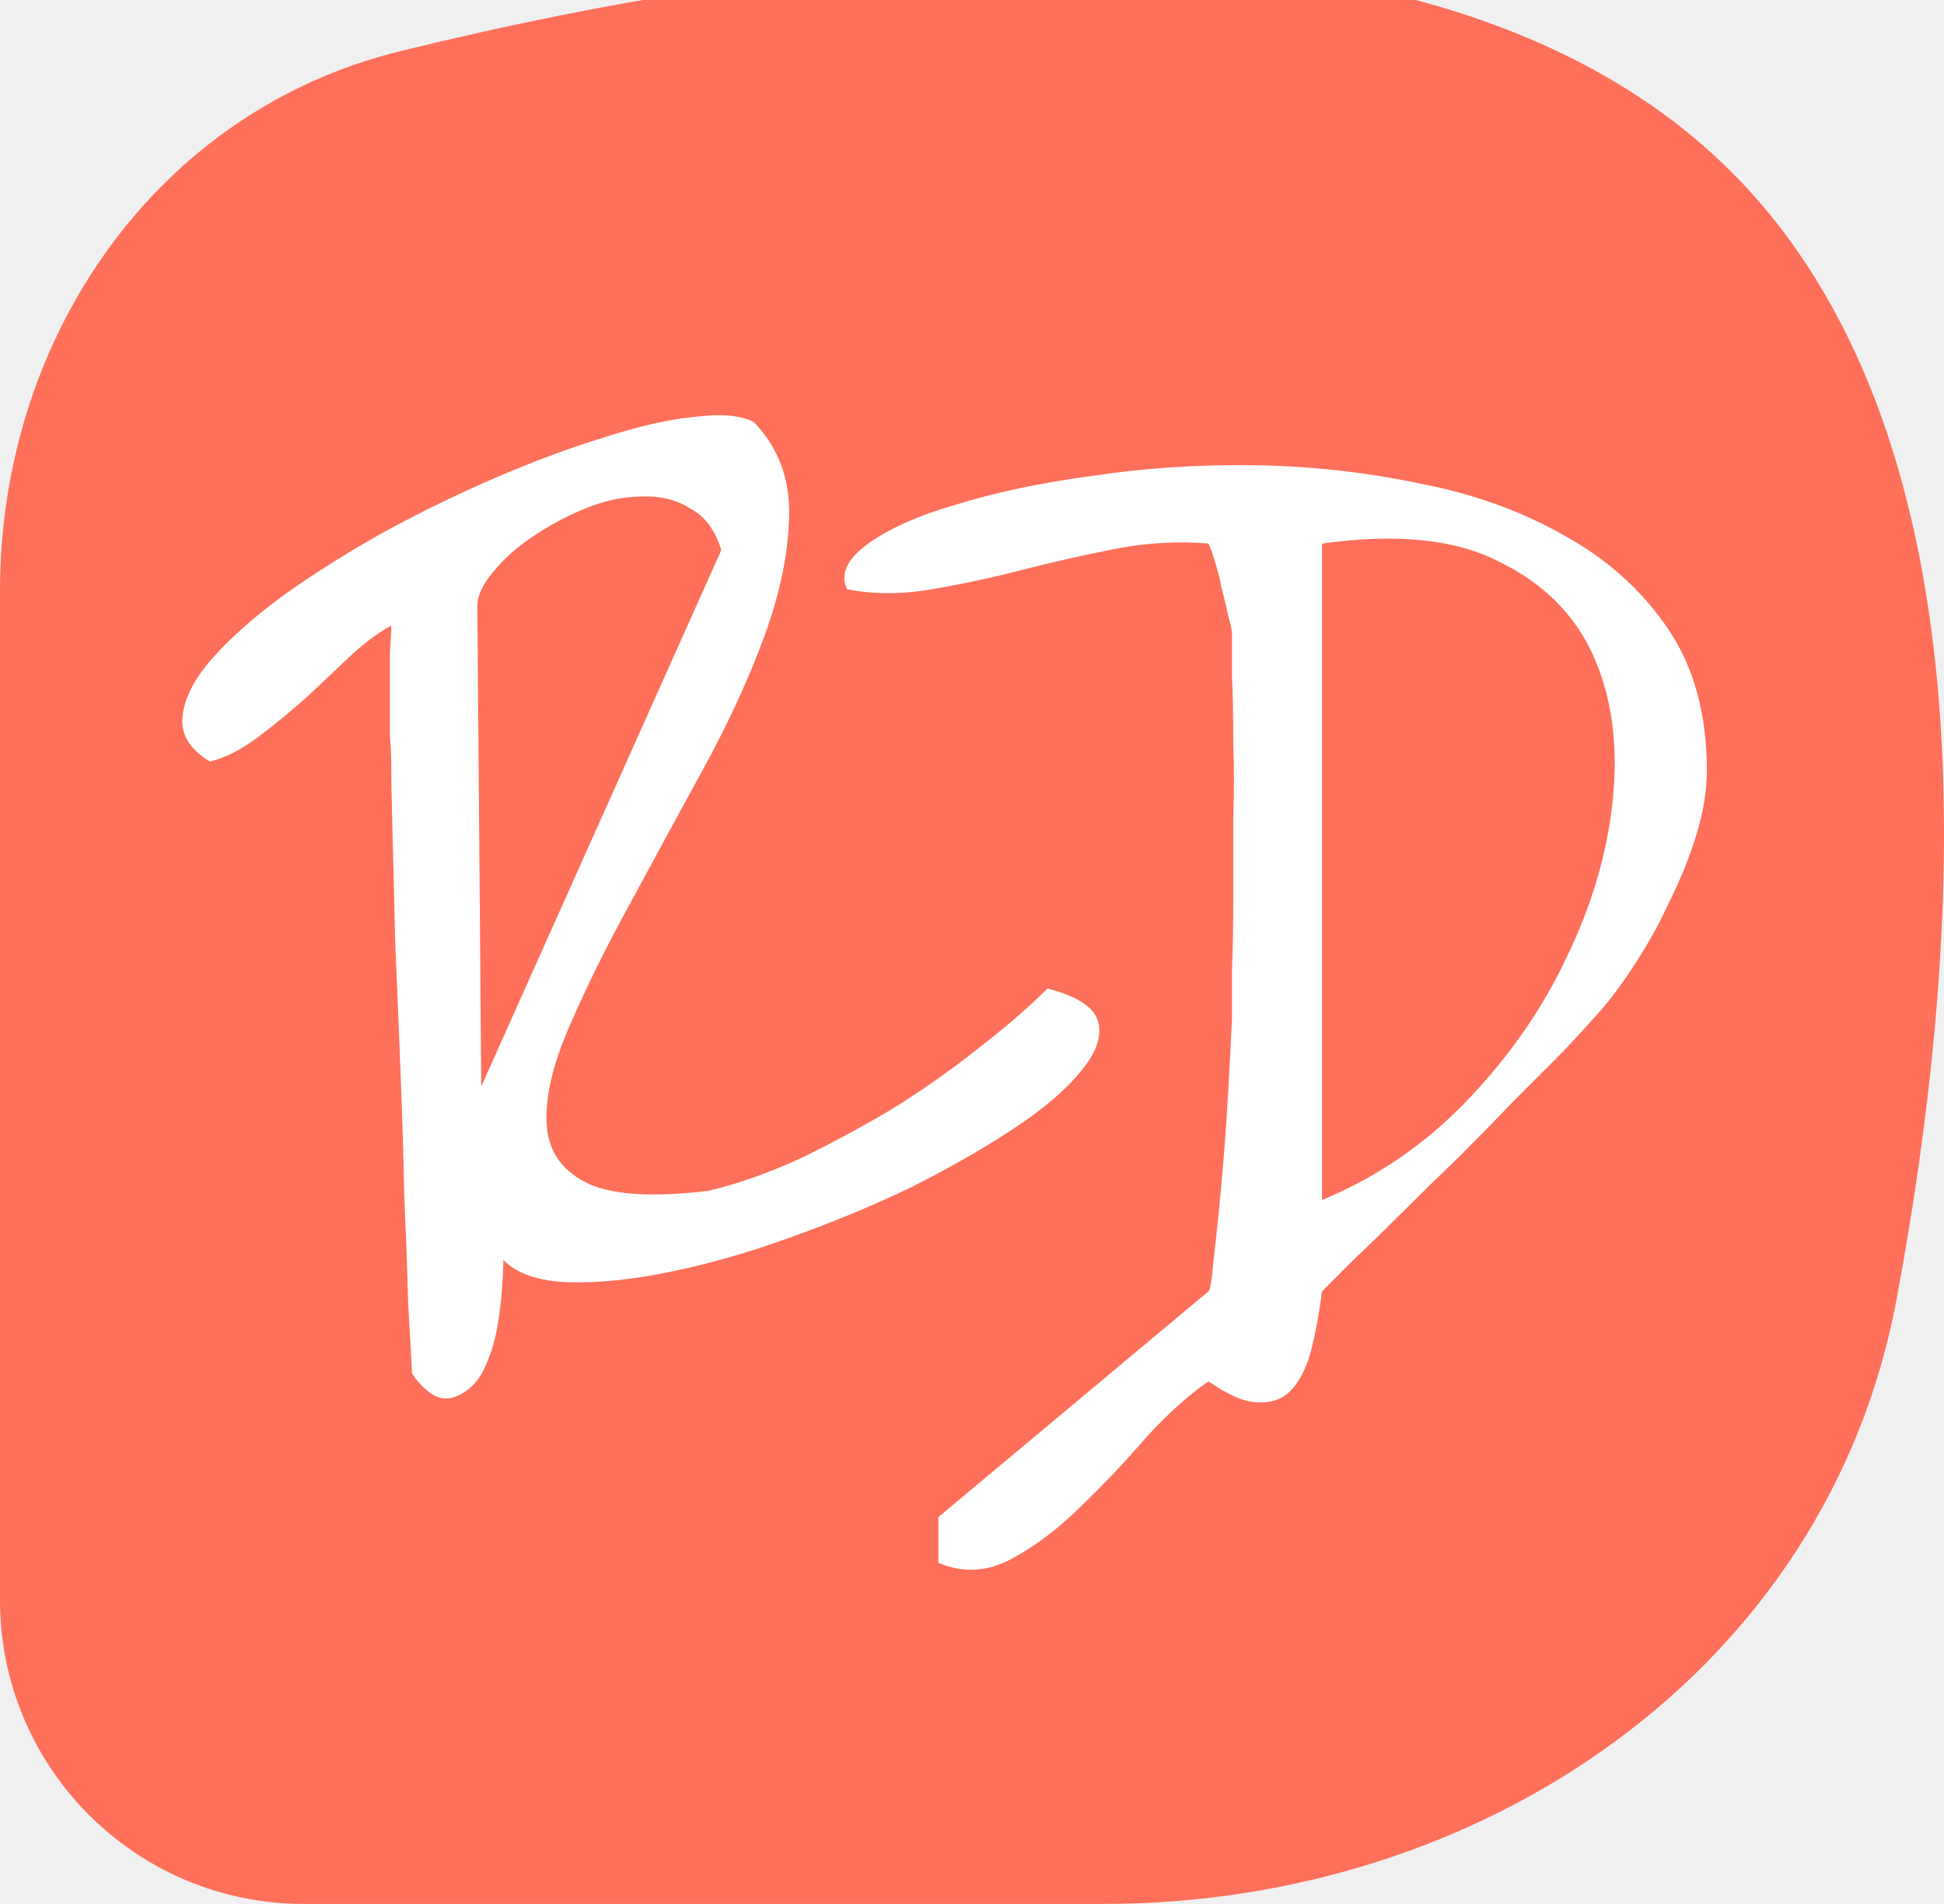
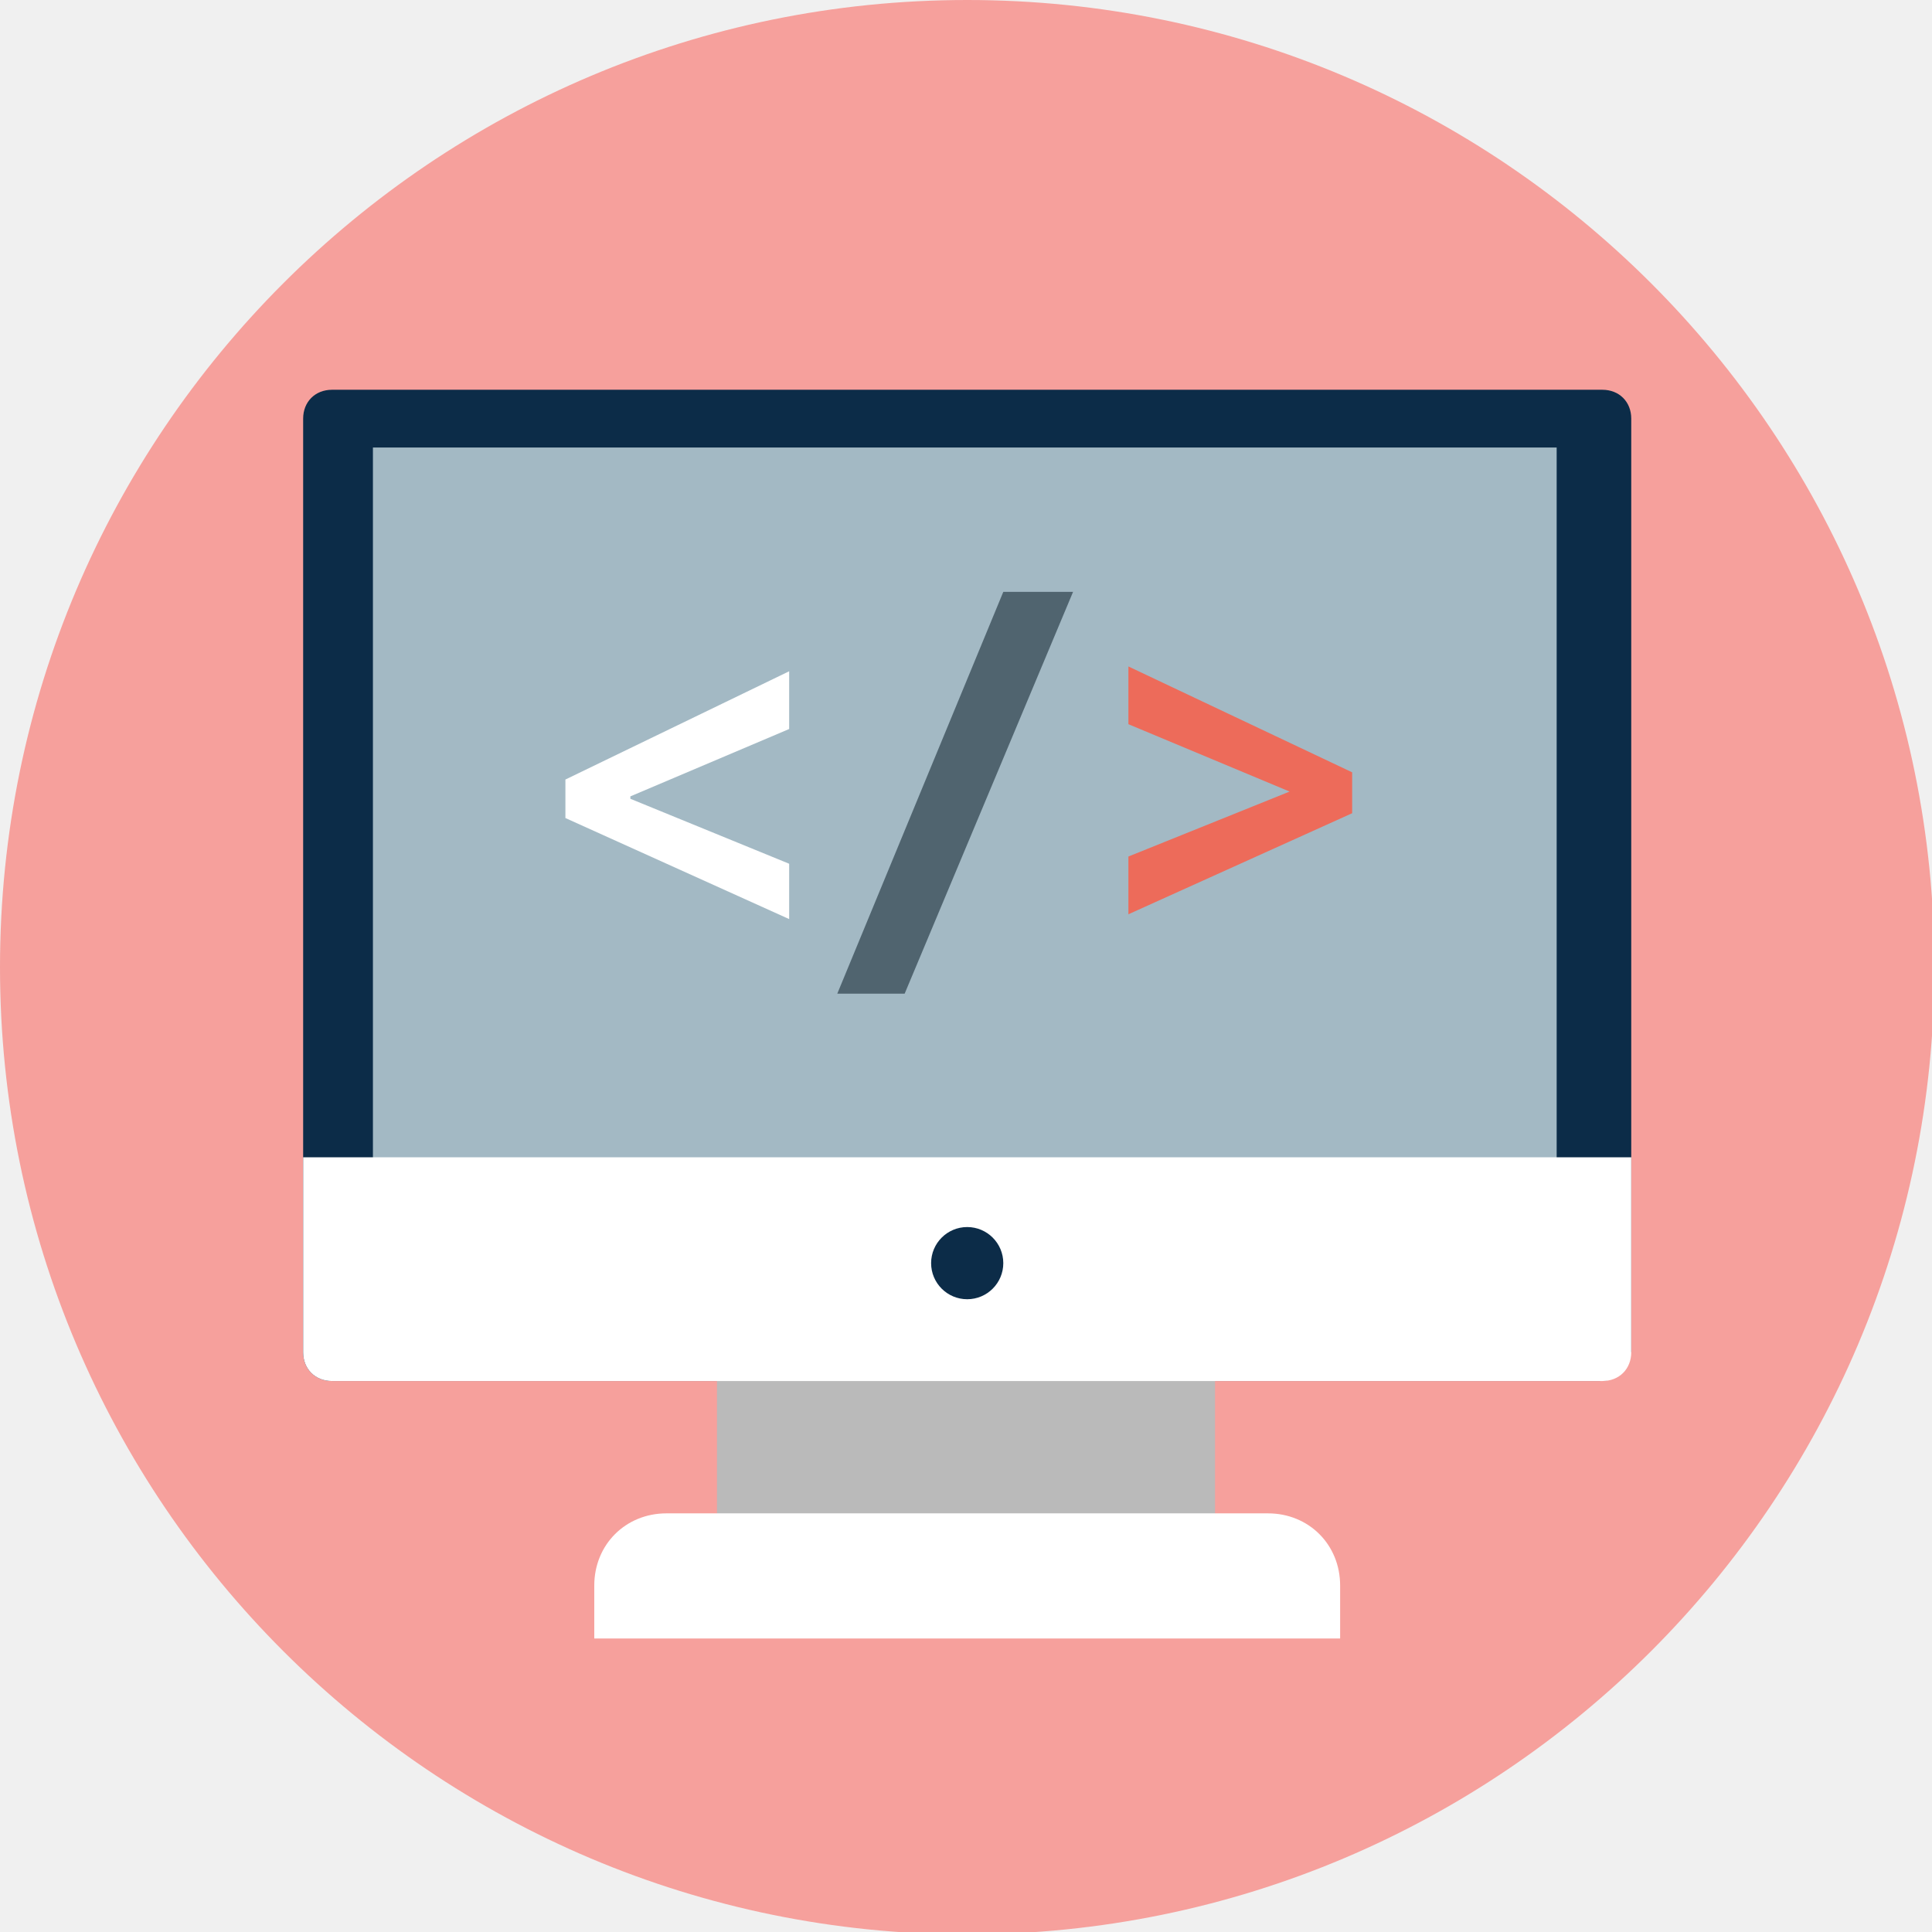
- <svg xmlns="http://www.w3.org/2000/svg" width="48" height="47" viewBox="0 0 48 47" fill="none">
-   <g clip-path="url(#clip0_204_118)">
-     <path d="M0 14.579C0 8.358 3.836 2.748 9.878 1.264C19.986 -1.218 35.243 -3.263 42.753 4.247C49.093 10.587 48.624 22.446 46.83 32.068C45.12 41.243 36.587 47 27.255 47H7.5C3.358 47 0 43.642 0 39.5V14.579Z" fill="#FE705A" />
-     <path d="M29.839 31.878C29.882 31.856 29.925 31.588 29.968 31.072C30.032 30.535 30.097 29.913 30.161 29.204C30.226 28.495 30.279 27.765 30.322 27.013C30.365 26.261 30.397 25.639 30.419 25.145C30.419 24.865 30.419 24.468 30.419 23.953C30.44 23.437 30.451 22.868 30.451 22.245C30.451 21.601 30.451 20.935 30.451 20.248C30.472 19.561 30.472 18.916 30.451 18.315C30.451 17.692 30.44 17.144 30.419 16.672C30.419 16.199 30.419 15.856 30.419 15.641C30.419 15.555 30.387 15.405 30.322 15.19C30.279 14.975 30.226 14.75 30.161 14.514C30.118 14.277 30.064 14.062 30 13.869C29.936 13.654 29.882 13.504 29.839 13.418C29.087 13.354 28.325 13.397 27.552 13.547C26.778 13.697 26.016 13.869 25.264 14.062C24.513 14.256 23.761 14.417 23.009 14.546C22.279 14.675 21.581 14.675 20.915 14.546C20.743 14.181 20.904 13.815 21.398 13.45C21.914 13.064 22.655 12.731 23.621 12.452C24.588 12.151 25.715 11.915 27.004 11.743C28.293 11.55 29.624 11.464 30.999 11.485C32.373 11.507 33.726 11.657 35.058 11.936C36.389 12.194 37.581 12.623 38.634 13.225C39.686 13.805 40.534 14.567 41.179 15.512C41.823 16.457 42.145 17.628 42.145 19.024C42.145 19.518 42.059 20.044 41.887 20.602C41.716 21.161 41.49 21.719 41.211 22.277C40.953 22.836 40.653 23.373 40.309 23.888C39.987 24.382 39.665 24.801 39.342 25.145C39.192 25.316 38.945 25.585 38.602 25.95C38.258 26.294 37.861 26.691 37.41 27.142C36.98 27.593 36.518 28.065 36.024 28.559C35.53 29.032 35.058 29.494 34.607 29.945C34.177 30.374 33.78 30.761 33.415 31.104C33.071 31.448 32.813 31.706 32.642 31.878C32.577 32.393 32.491 32.866 32.384 33.295C32.276 33.725 32.115 34.057 31.901 34.294C31.686 34.53 31.407 34.637 31.063 34.616C30.741 34.616 30.333 34.444 29.839 34.1C29.366 34.423 28.862 34.874 28.325 35.454C27.809 36.055 27.272 36.624 26.714 37.161C26.155 37.719 25.576 38.16 24.974 38.482C24.373 38.804 23.772 38.836 23.17 38.578V37.451L29.839 31.878ZM32.642 29.623C33.995 29.064 35.187 28.248 36.218 27.174C37.27 26.079 38.097 24.887 38.698 23.598C39.321 22.31 39.697 21.01 39.826 19.7C39.955 18.369 39.794 17.198 39.342 16.189C38.891 15.179 38.118 14.406 37.023 13.869C35.949 13.311 34.489 13.16 32.642 13.418V29.623Z" fill="white" />
-     <path d="M10.175 33.907C10.154 33.52 10.121 32.941 10.078 32.167C10.057 31.373 10.025 30.481 9.982 29.493C9.96 28.484 9.928 27.432 9.885 26.336C9.842 25.241 9.799 24.199 9.756 23.211C9.735 22.224 9.713 21.343 9.692 20.57C9.67 19.775 9.66 19.184 9.66 18.798C9.66 18.669 9.649 18.454 9.627 18.154C9.627 17.831 9.627 17.498 9.627 17.155C9.627 16.79 9.627 16.446 9.627 16.124C9.649 15.802 9.66 15.576 9.66 15.447C9.402 15.576 9.09 15.802 8.725 16.124C8.382 16.446 8.006 16.8 7.598 17.187C7.19 17.552 6.771 17.896 6.341 18.218C5.933 18.519 5.547 18.712 5.182 18.798C4.688 18.497 4.462 18.132 4.505 17.703C4.548 17.252 4.784 16.779 5.214 16.285C5.665 15.77 6.256 15.243 6.986 14.707C7.737 14.169 8.554 13.654 9.434 13.16C10.336 12.666 11.26 12.215 12.205 11.807C13.15 11.399 14.041 11.066 14.879 10.809C15.738 10.529 16.489 10.357 17.134 10.293C17.799 10.207 18.293 10.25 18.616 10.422C19.217 11.045 19.507 11.818 19.485 12.741C19.464 13.665 19.26 14.653 18.873 15.705C18.487 16.758 17.982 17.853 17.359 18.991C16.736 20.129 16.135 21.235 15.555 22.309C14.975 23.362 14.481 24.36 14.073 25.305C13.665 26.229 13.472 27.024 13.493 27.689C13.515 28.355 13.826 28.849 14.428 29.171C15.029 29.493 16.049 29.569 17.488 29.397C18.218 29.225 18.981 28.956 19.775 28.591C20.57 28.205 21.343 27.786 22.095 27.335C22.846 26.863 23.544 26.369 24.189 25.853C24.855 25.338 25.413 24.854 25.864 24.403C26.616 24.597 27.035 24.876 27.12 25.241C27.206 25.606 27.056 26.014 26.669 26.465C26.304 26.916 25.746 27.389 24.994 27.883C24.242 28.377 23.394 28.86 22.449 29.332C21.504 29.783 20.516 30.191 19.485 30.556C18.476 30.922 17.499 31.201 16.554 31.394C15.63 31.587 14.793 31.673 14.041 31.652C13.311 31.63 12.774 31.448 12.43 31.104C12.43 31.233 12.419 31.459 12.398 31.781C12.376 32.103 12.334 32.447 12.269 32.812C12.205 33.155 12.097 33.488 11.947 33.81C11.797 34.111 11.582 34.326 11.303 34.455C11.066 34.562 10.841 34.541 10.626 34.39C10.433 34.24 10.283 34.079 10.175 33.907ZM11.883 26.82L17.81 13.579C17.66 13.085 17.402 12.741 17.037 12.548C16.693 12.333 16.296 12.237 15.845 12.258C15.394 12.258 14.932 12.355 14.46 12.548C13.987 12.741 13.547 12.978 13.139 13.257C12.752 13.514 12.43 13.805 12.172 14.127C11.915 14.427 11.786 14.707 11.786 14.964L11.883 26.82Z" fill="white" />
+ <svg xmlns="http://www.w3.org/2000/svg" version="1.1" id="Layer_2" x="0" y="0" viewBox="0 0 80.3 80.3" style="enable-background:new 0 0 80.3 80.3" xml:space="preserve">
+   <style>.st4{fill:#fff}.st6{fill:#0c2c48}</style>
+   <circle cx="40.2" cy="40.2" r="40.2" style="fill:#f6a09c" />
+   <path class="st6" d="M67.7 56.2c0 .7-.5 1.2-1.2 1.2H13.8c-.7 0-1.2-.5-1.2-1.2V17.4c0-.7.5-1.2 1.2-1.2h52.8c.7 0 1.2.5 1.2 1.2v38.8z" />
+   <path style="fill:#bababa" d="M29.8 56.3h20.7v7H29.8z" />
+   <path style="fill:#a3b9c4" d="M15.5 18.6h49.2v30.5H15.5z" />
+   <path class="st4" d="M12.6 48.1v8.1c0 .7.5 1.2 1.2 1.2h52.8c.7 0 1.2-.5 1.2-1.2v-8.1H12.6zM55.7 68.1v-2.2c0-1.7-1.3-3-3-3h-25c-1.7 0-3 1.3-3 3v2.2h31z" />
+   <circle class="st6" cx="40.2" cy="52.5" r="1.5" />
+   <g>
+     <path class="st4" d="M32.8 38.2 23.5 34v-1.6l9.3-4.5v2.4l-6.6 2.8v.1l6.6 2.7v2.3z" />
+     <path d="m44.6 24.6-7 16.7h-2.8l6.9-16.7h2.9z" style="fill:#50646f" />
+     <path d="M56.2 33.8 46.9 38v-2.4l6.7-2.7-6.7-2.8v-2.4l9.3 4.4v1.7z" style="fill:#ed6b5a" />
  </g>
-   <defs>
-     <clipPath id="clip0_204_118">
-       <rect width="48" height="48" fill="white" transform="translate(0 -1)" />
-     </clipPath>
-   </defs>
</svg>
